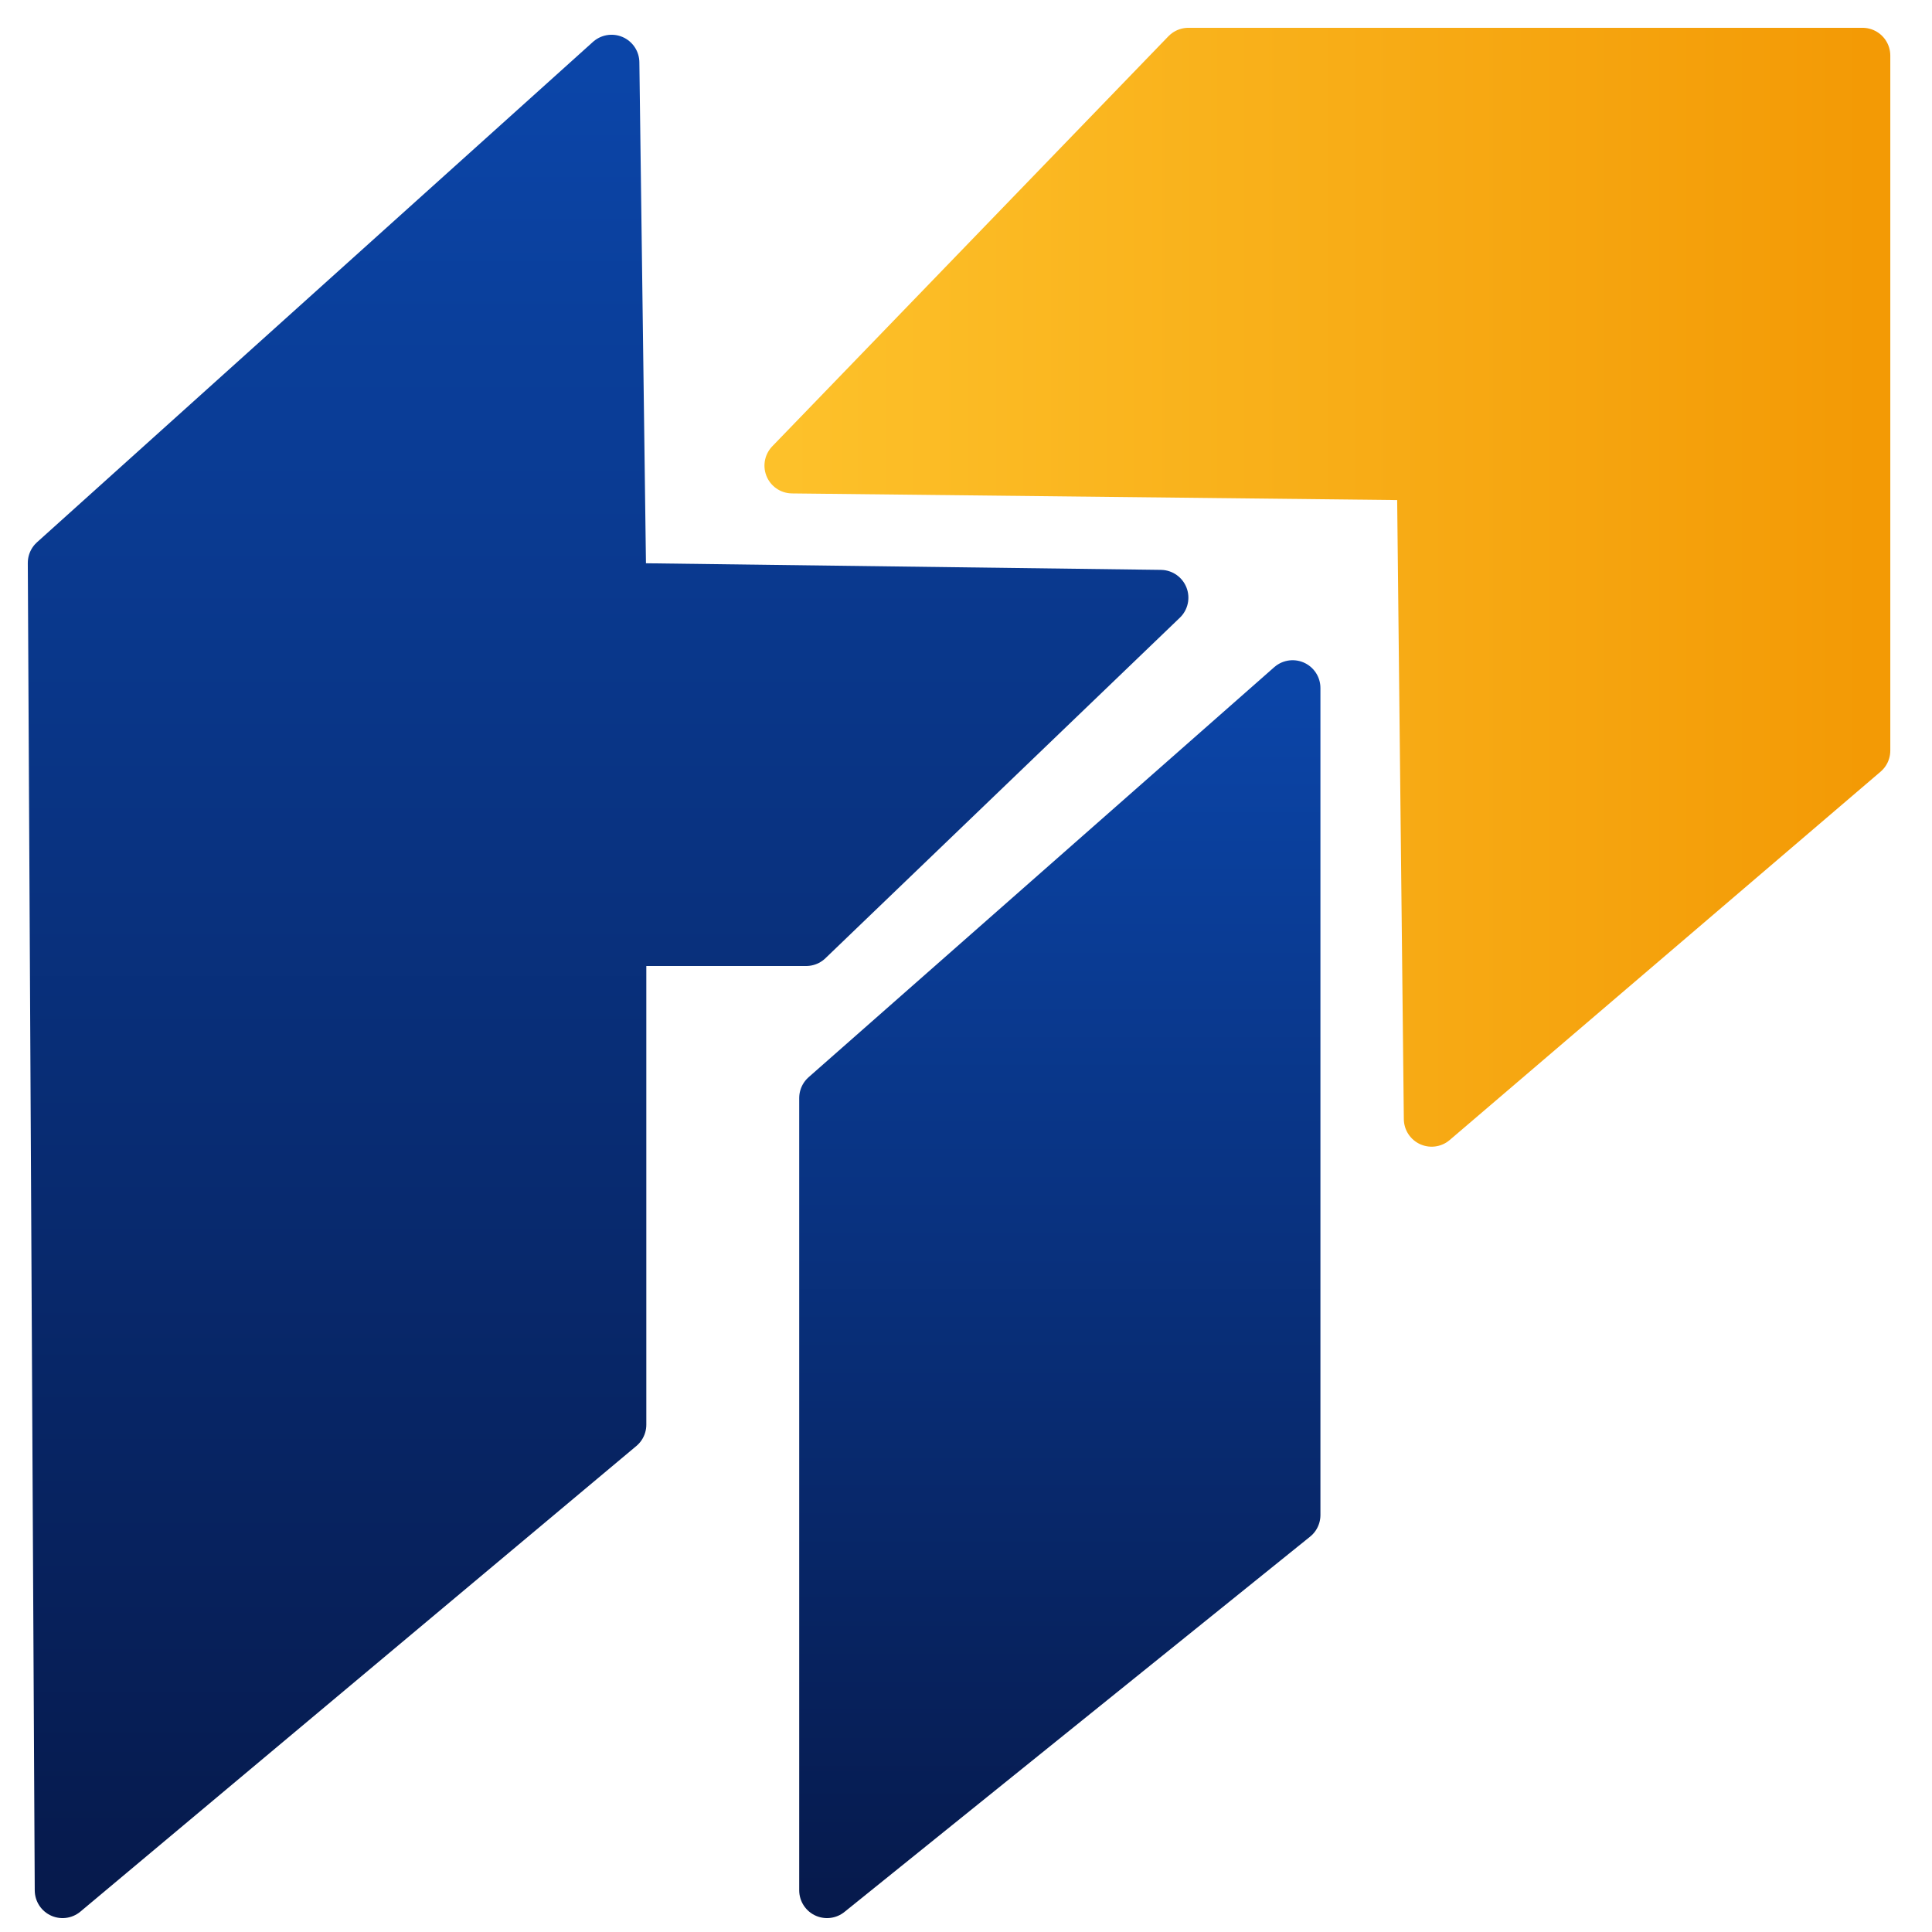
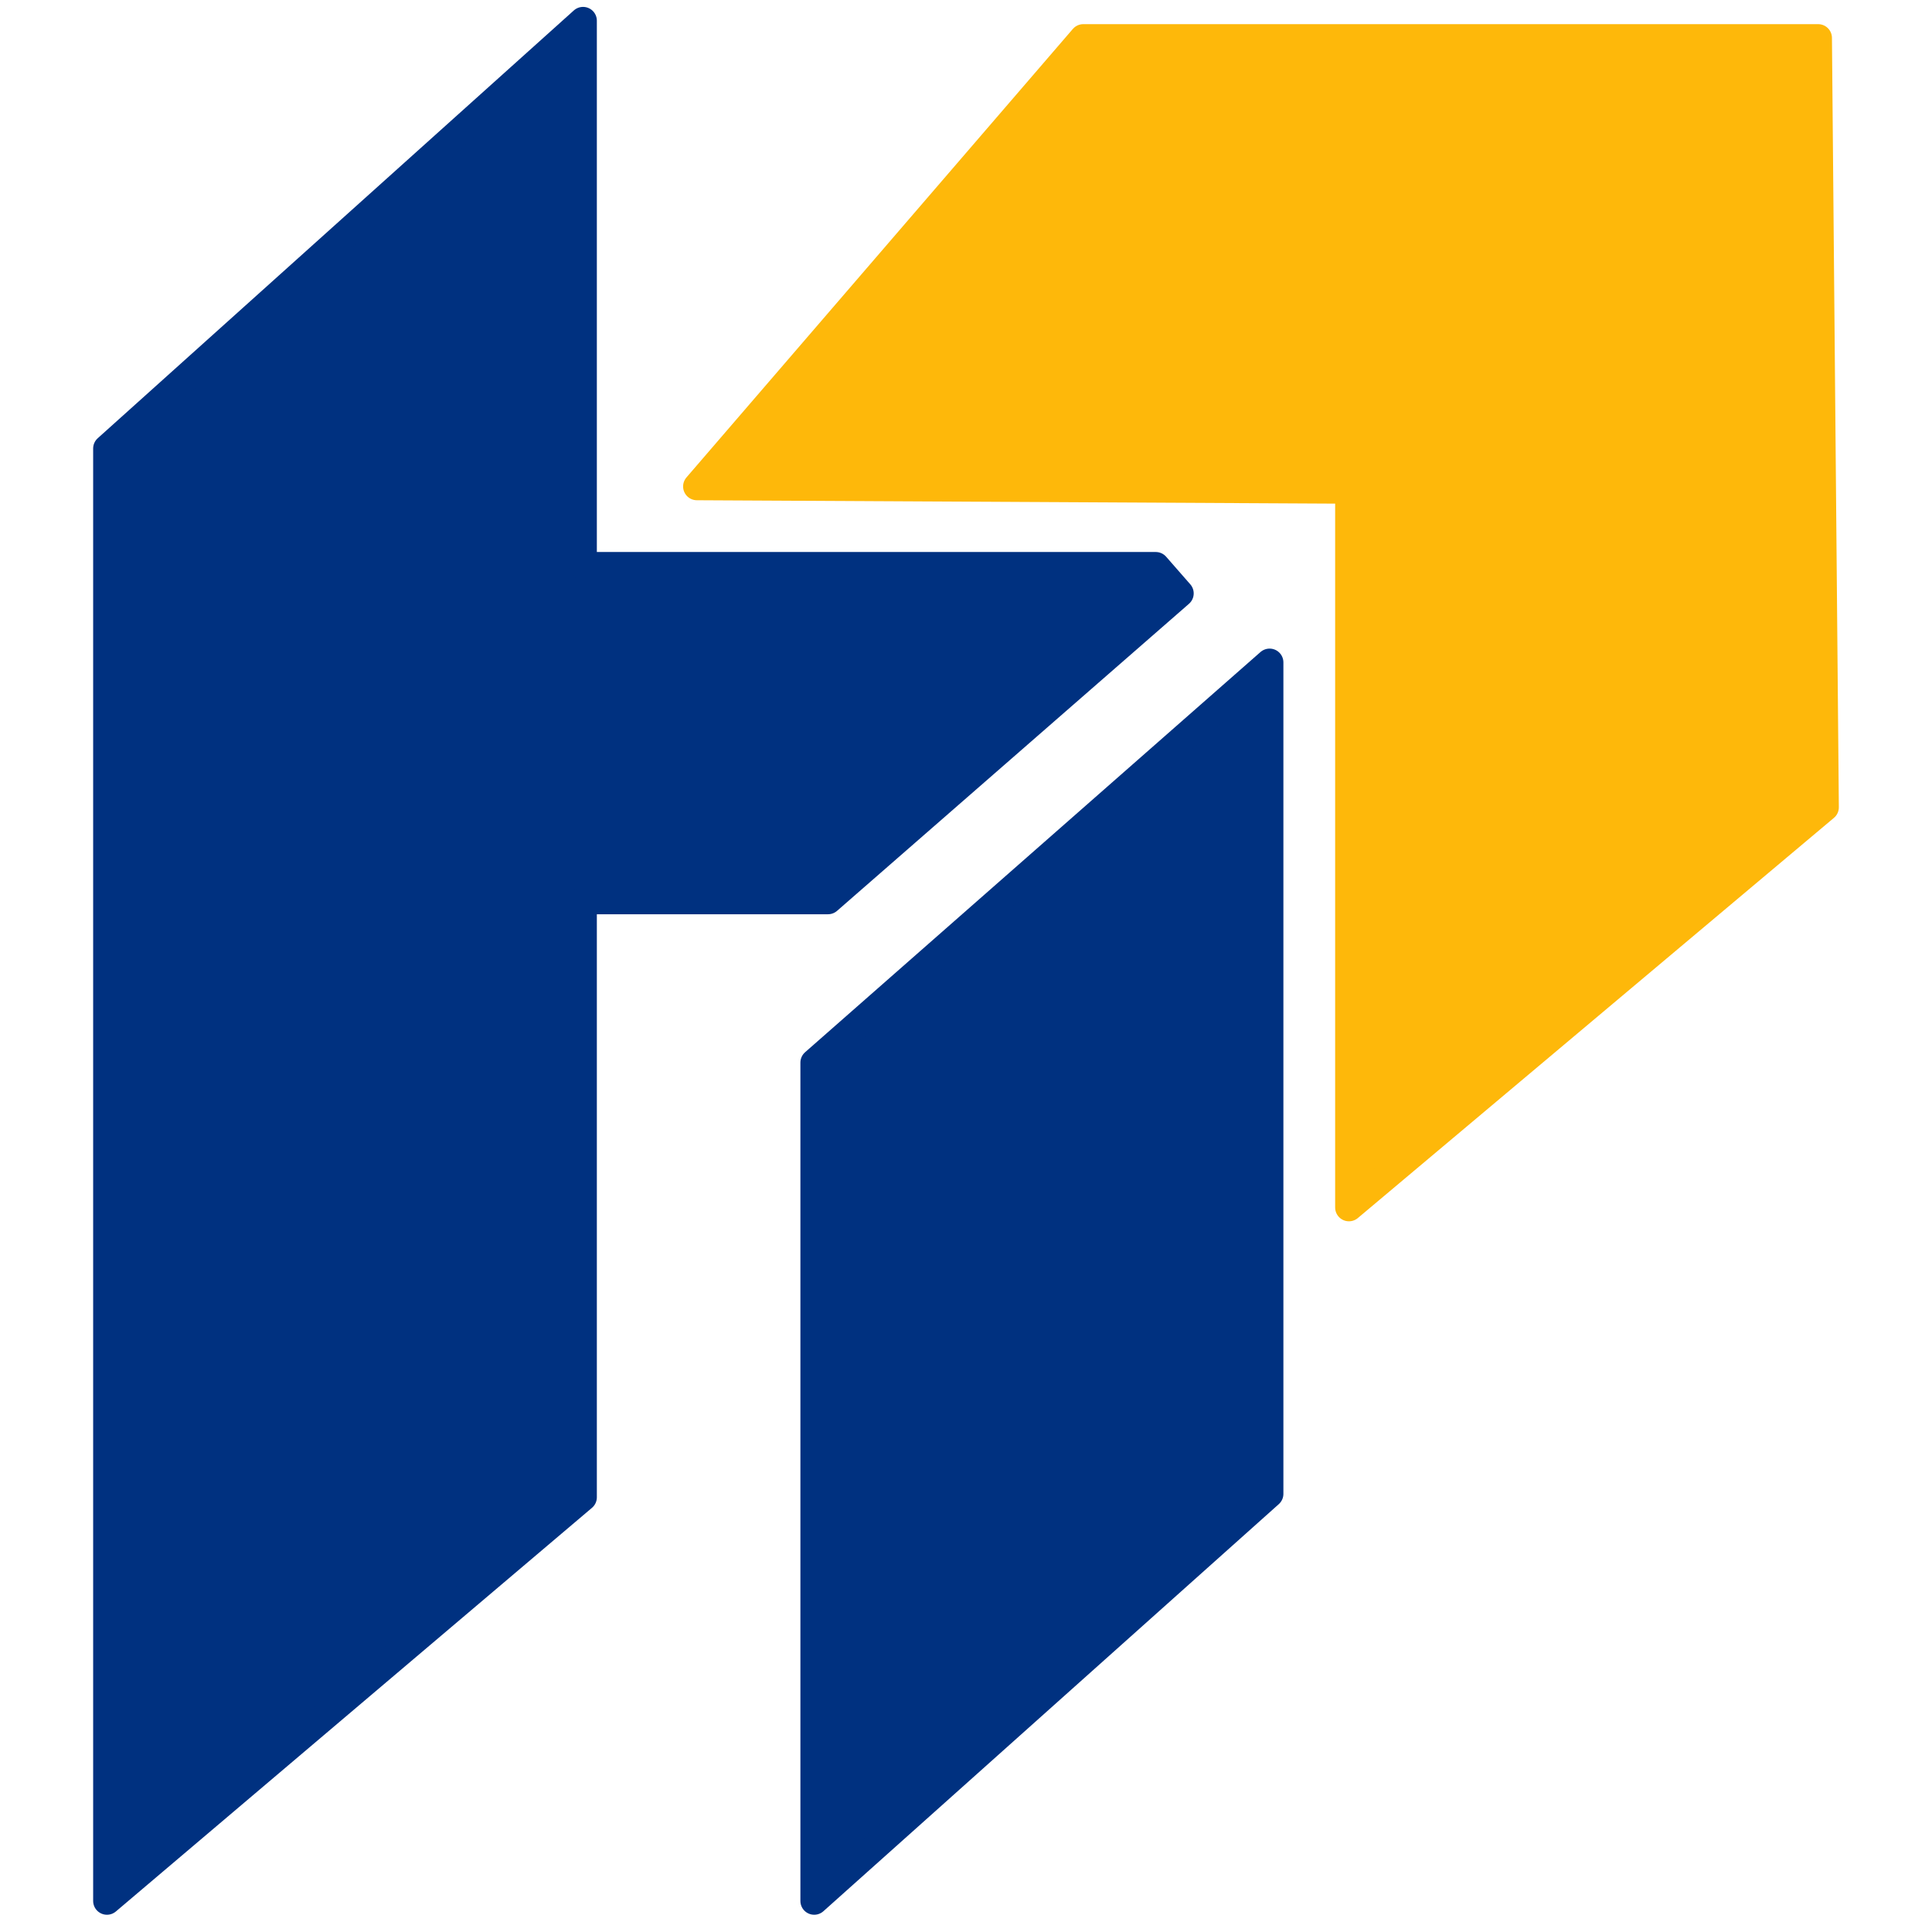
- <svg xmlns="http://www.w3.org/2000/svg" viewBox="290 52 556 556">
-   <defs>
-     <linearGradient id="n" x1="0" y1="0" x2="0" y2="1">
-       <stop offset="0" stop-color="#0b45a8" />
-       <stop offset="1" stop-color="#061a4d" />
-     </linearGradient>
-     <linearGradient id="a" x1="0" y1="0" x2="1" y2="0">
-       <stop offset="0" stop-color="#fdc12a" />
-       <stop offset="1" stop-color="#f39a05" />
-     </linearGradient>
-   </defs>
-   <g stroke-linejoin="round" stroke-width="16">
-     <path fill="url(#n)" stroke="url(#n)" d="M306 214 L466 70 L468 222 L624 224 L522 322 L468 322 L468 462 L308 596 Z" />
-     <path fill="url(#n)" stroke="url(#n)" d="M528 368 L662 250 L662 488 L528 596 Z" />
-     <path fill="url(#a)" stroke="url(#a)" d="M518 186 L632 68 L826 68 L826 268 L702 374 L700 188 Z" />
+ <svg xmlns="http://www.w3.org/2000/svg" viewBox="255 154 560 560">
+   <g stroke-linejoin="round" stroke-width="8">
+     <path fill="#003180" stroke="#003180" d="M286 284 L424 160 L424 318 L590 318 L597 326 L495 415 L424 415 L424 588 L286 705 Z" />
+     <path fill="#003180" stroke="#003180" d="M491 462 L623 346 L623 587 L491 705 Z" />
+     <path fill="#feb80a" stroke="#feb80a" d="M457 295 L569 165 L782 165 L784 388 L646 504 L646 296 Z" />
  </g>
</svg>
